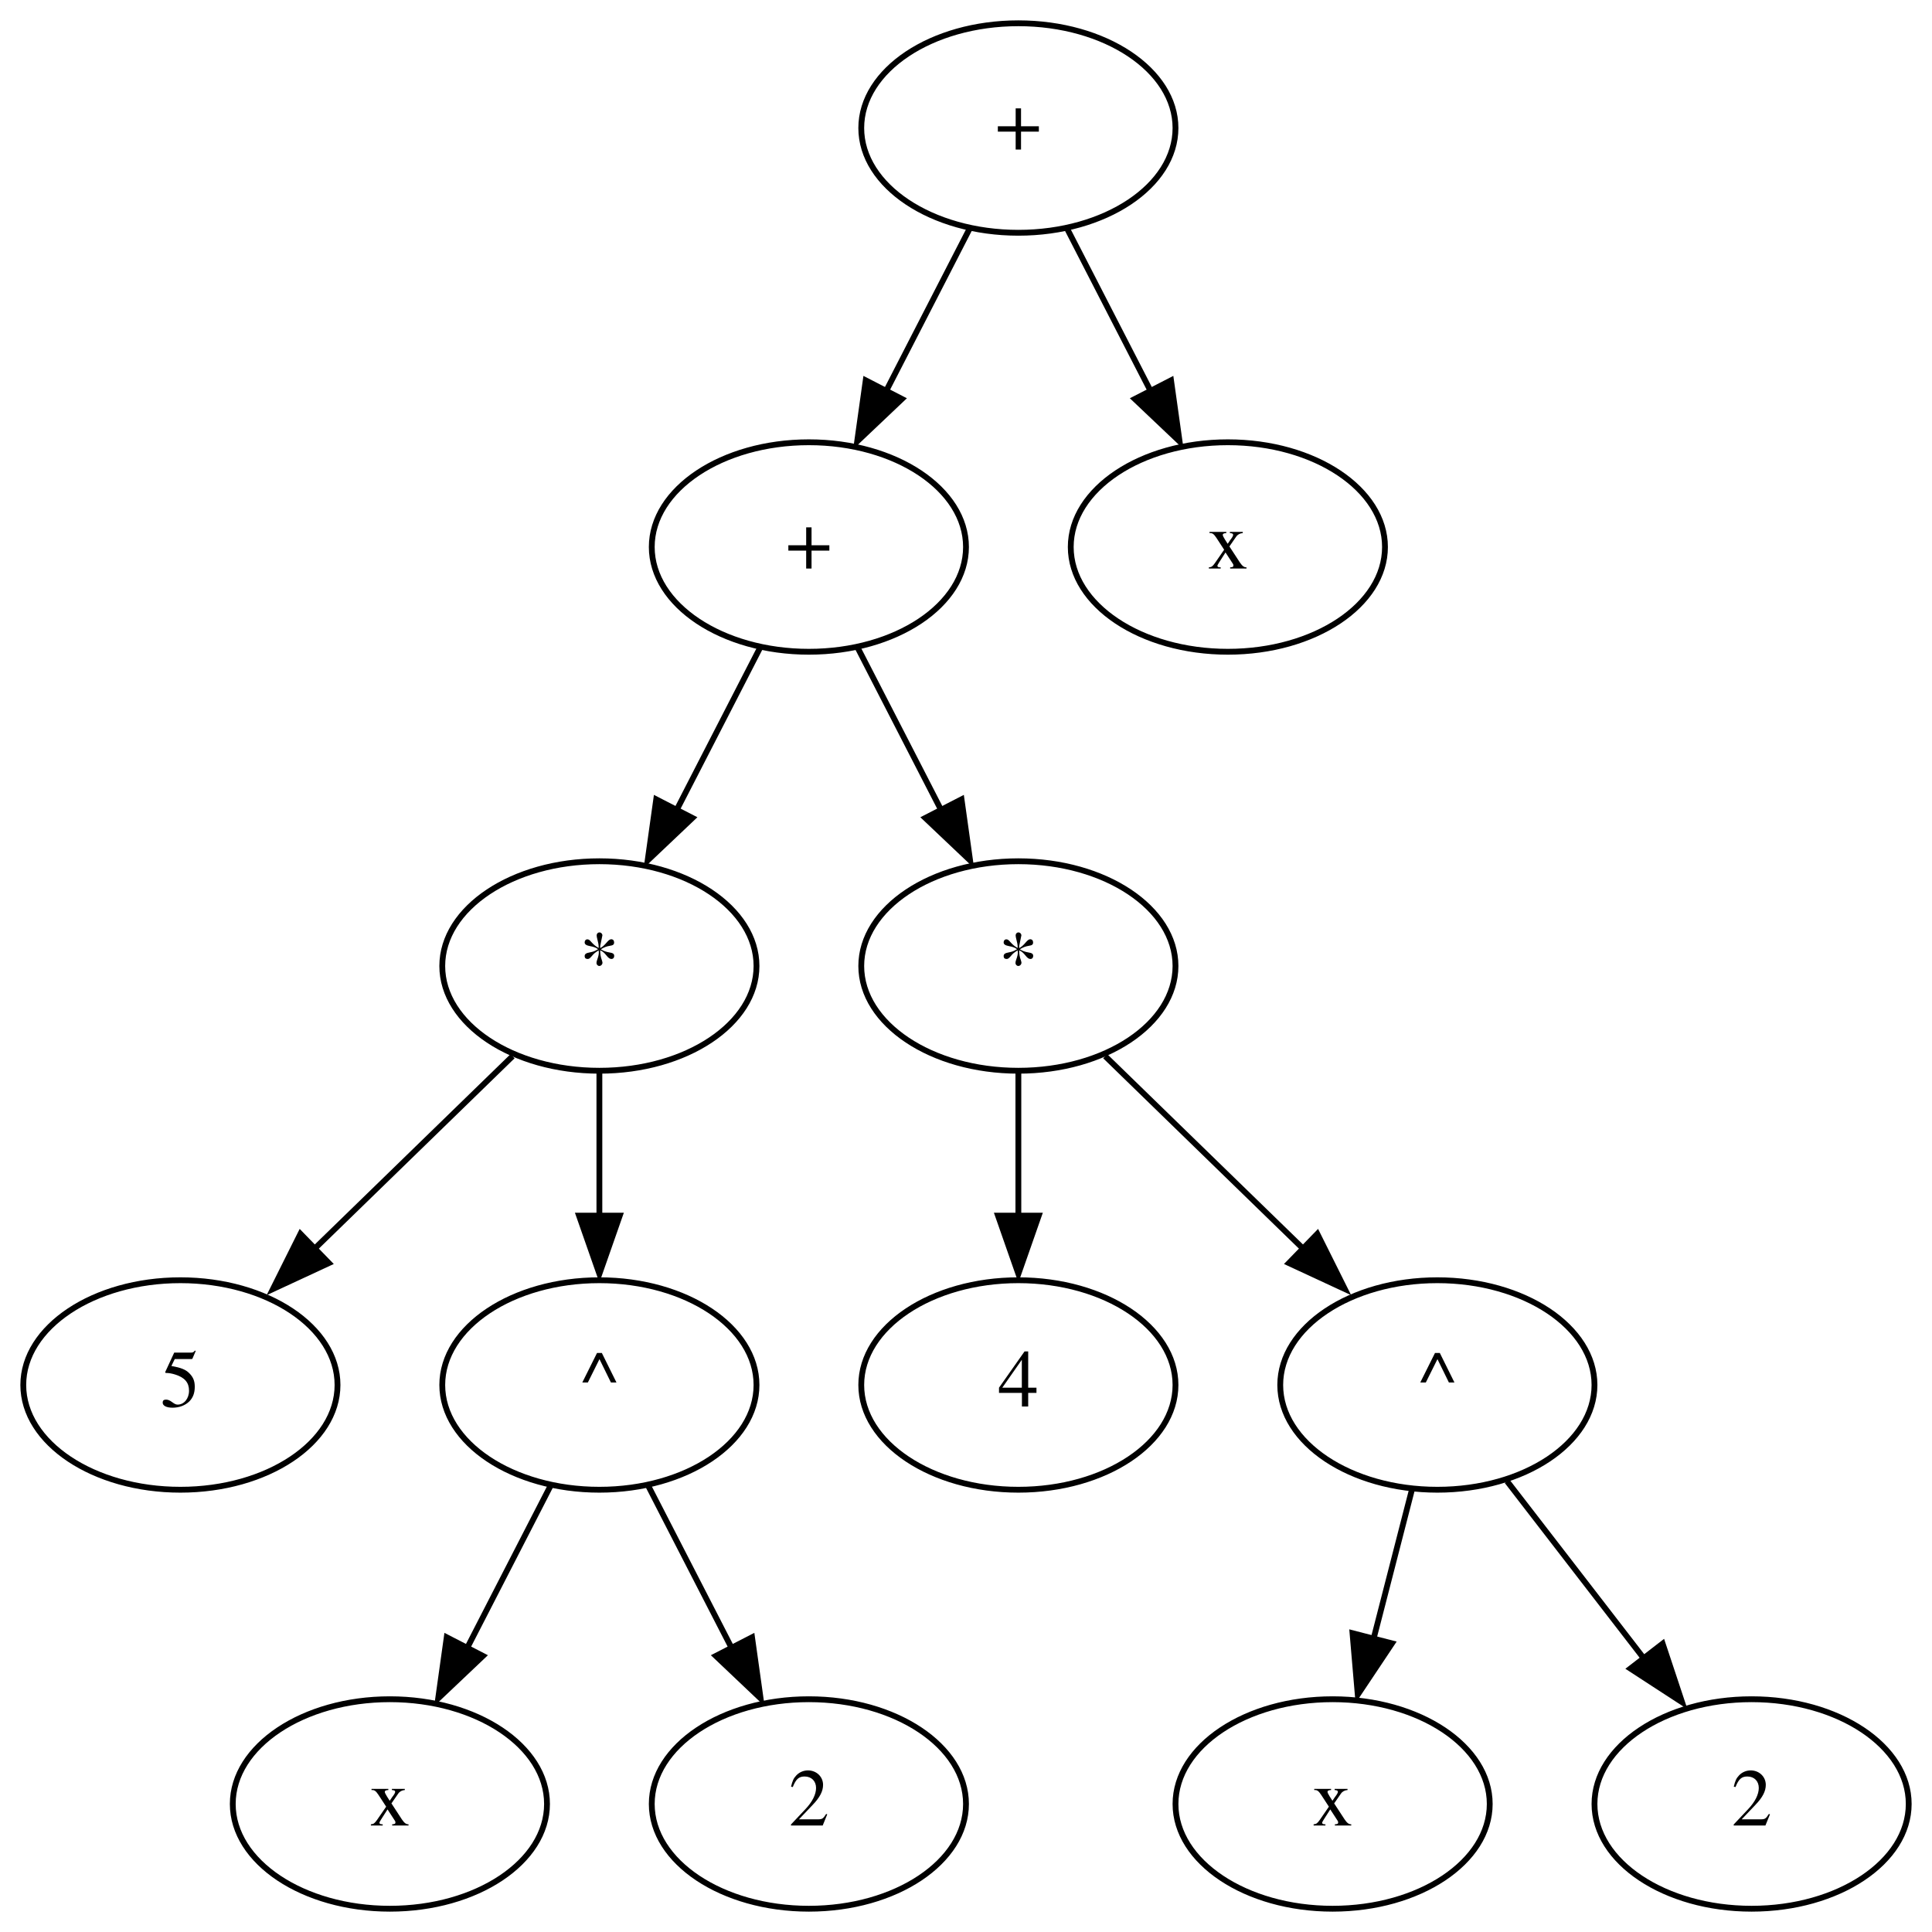
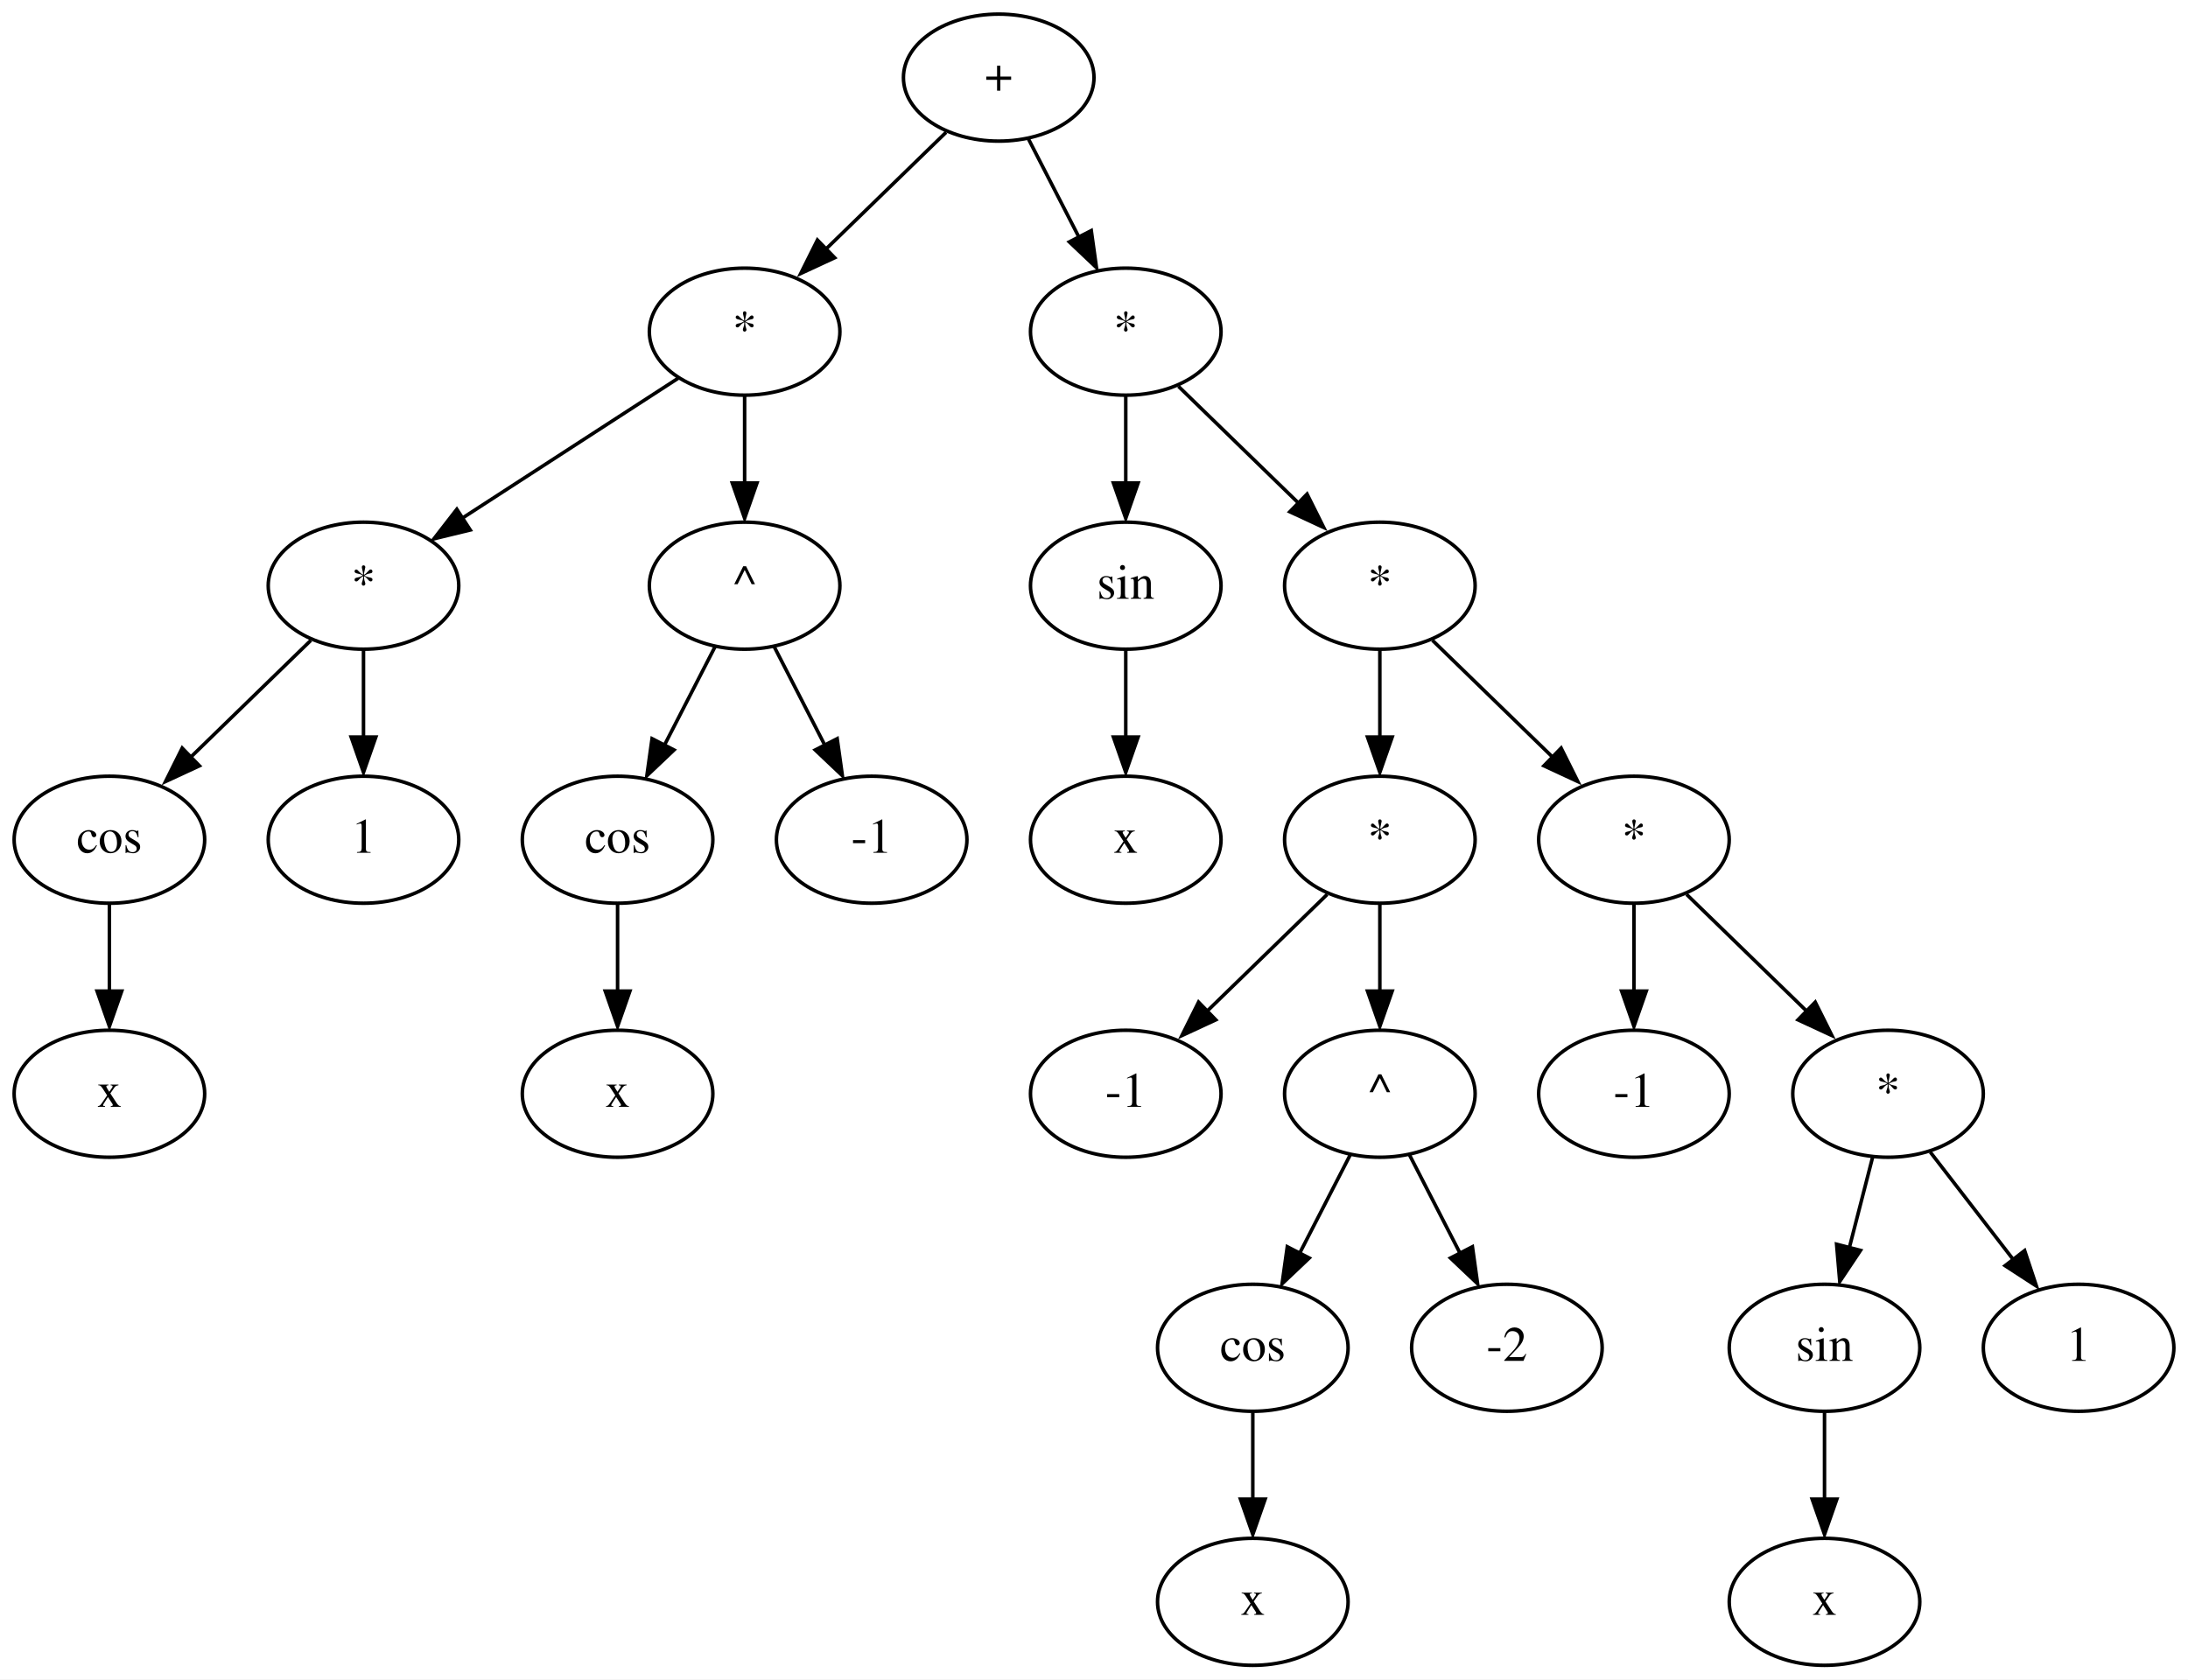
- <svg xmlns="http://www.w3.org/2000/svg" width="332pt" height="332pt" viewBox="0.00 0.00 332.00 332.00">
-   <g id="graph0" class="graph" transform="scale(1 1) rotate(0) translate(4 328)">
-     <polygon fill="white" stroke="none" points="-4,4 -4,-328 328,-328 328,4 -4,4" />
+ <svg xmlns="http://www.w3.org/2000/svg" width="620pt" height="476pt" viewBox="0.00 0.00 620.00 476.00">
+   <g id="graph0" class="graph" transform="scale(1 1) rotate(0) translate(4 472)">
+     <polygon fill="white" stroke="none" points="-4,4 -4,-472 616,-472 616,4 -4,4" />
    <g id="node1" class="node">
-       <ellipse fill="none" stroke="black" cx="171" cy="-306" rx="27" ry="18" />
-       <text text-anchor="middle" x="171" y="-302.3" font-family="Times,serif" font-size="14.00">+</text>
+       <ellipse fill="none" stroke="black" cx="279" cy="-450" rx="27" ry="18" />
+       <text text-anchor="middle" x="279" y="-446.3" font-family="Times,serif" font-size="14.00">+</text>
    </g>
    <g id="node2" class="node">
-       <ellipse fill="none" stroke="black" cx="135" cy="-234" rx="27" ry="18" />
-       <text text-anchor="middle" x="135" y="-230.3" font-family="Times,serif" font-size="14.00">+</text>
+       <ellipse fill="none" stroke="black" cx="207" cy="-378" rx="27" ry="18" />
+       <text text-anchor="middle" x="207" y="-374.3" font-family="Times,serif" font-size="14.00">*</text>
+     </g>
+     <g id="edge9" class="edge">
+       <path fill="none" stroke="black" d="M264.08,-434.5C254.14,-424.83 240.88,-411.94 229.65,-401.02" />
+       <polygon fill="black" stroke="black" points="232.51,-398.95 222.9,-394.49 227.63,-403.97 232.51,-398.95" />
+     </g>
+     <g id="node11" class="node">
+       <ellipse fill="none" stroke="black" cx="315" cy="-378" rx="27" ry="18" />
+       <text text-anchor="middle" x="315" y="-374.3" font-family="Times,serif" font-size="14.00">*</text>
+     </g>
+     <g id="edge25" class="edge">
+       <path fill="none" stroke="black" d="M287.35,-432.76C291.62,-424.46 296.92,-414.15 301.73,-404.79" />
+       <polygon fill="black" stroke="black" points="305.23,-406.64 306.7,-396.15 299.01,-403.44 305.23,-406.64" />
+     </g>
+     <g id="node3" class="node">
+       <ellipse fill="none" stroke="black" cx="99" cy="-306" rx="27" ry="18" />
+       <text text-anchor="middle" x="99" y="-302.3" font-family="Times,serif" font-size="14.00">*</text>
+     </g>
+     <g id="edge4" class="edge">
+       <path fill="none" stroke="black" d="M188.19,-364.81C171.33,-353.88 146.38,-337.71 127.15,-325.24" />
+       <polygon fill="black" stroke="black" points="129.25,-321.79 118.96,-319.29 125.45,-327.66 129.25,-321.79" />
+     </g>
+     <g id="node7" class="node">
+       <ellipse fill="none" stroke="black" cx="207" cy="-306" rx="27" ry="18" />
+       <text text-anchor="middle" x="207" y="-302.3" font-family="Times,serif" font-size="14.00">^</text>
+     </g>
+     <g id="edge8" class="edge">
+       <path fill="none" stroke="black" d="M207,-359.7C207,-352.24 207,-343.32 207,-334.97" />
+       <polygon fill="black" stroke="black" points="210.5,-335.1 207,-325.1 203.5,-335.1 210.5,-335.1" />
+     </g>
+     <g id="node4" class="node">
+       <ellipse fill="none" stroke="black" cx="27" cy="-234" rx="27" ry="18" />
+       <text text-anchor="middle" x="27" y="-230.3" font-family="Times,serif" font-size="14.00">cos</text>
+     </g>
+     <g id="edge2" class="edge">
+       <path fill="none" stroke="black" d="M84.08,-290.5C74.14,-280.83 60.88,-267.94 49.65,-257.02" />
+       <polygon fill="black" stroke="black" points="52.51,-254.95 42.9,-250.49 47.63,-259.97 52.51,-254.95" />
+     </g>
+     <g id="node6" class="node">
+       <ellipse fill="none" stroke="black" cx="99" cy="-234" rx="27" ry="18" />
+       <text text-anchor="middle" x="99" y="-230.3" font-family="Times,serif" font-size="14.00">1</text>
+     </g>
+     <g id="edge3" class="edge">
+       <path fill="none" stroke="black" d="M99,-287.7C99,-280.24 99,-271.32 99,-262.97" />
+       <polygon fill="black" stroke="black" points="102.5,-263.1 99,-253.1 95.5,-263.1 102.5,-263.1" />
+     </g>
+     <g id="node5" class="node">
+       <ellipse fill="none" stroke="black" cx="27" cy="-162" rx="27" ry="18" />
+       <text text-anchor="middle" x="27" y="-158.3" font-family="Times,serif" font-size="14.00">x</text>
+     </g>
+     <g id="edge1" class="edge">
+       <path fill="none" stroke="black" d="M27,-215.7C27,-208.24 27,-199.32 27,-190.97" />
+       <polygon fill="black" stroke="black" points="30.5,-191.1 27,-181.1 23.5,-191.1 30.5,-191.1" />
+     </g>
+     <g id="node8" class="node">
+       <ellipse fill="none" stroke="black" cx="171" cy="-234" rx="27" ry="18" />
+       <text text-anchor="middle" x="171" y="-230.3" font-family="Times,serif" font-size="14.00">cos</text>
+     </g>
+     <g id="edge6" class="edge">
+       <path fill="none" stroke="black" d="M198.65,-288.76C194.38,-280.46 189.08,-270.15 184.27,-260.79" />
+       <polygon fill="black" stroke="black" points="186.99,-259.44 179.3,-252.15 180.77,-262.64 186.99,-259.44" />
+     </g>
+     <g id="node10" class="node">
+       <ellipse fill="none" stroke="black" cx="243" cy="-234" rx="27" ry="18" />
+       <text text-anchor="middle" x="243" y="-230.3" font-family="Times,serif" font-size="14.00">-1</text>
+     </g>
+     <g id="edge7" class="edge">
+       <path fill="none" stroke="black" d="M215.35,-288.76C219.62,-280.46 224.92,-270.15 229.73,-260.79" />
+       <polygon fill="black" stroke="black" points="233.23,-262.64 234.7,-252.15 227.01,-259.44 233.23,-262.64" />
+     </g>
+     <g id="node9" class="node">
+       <ellipse fill="none" stroke="black" cx="171" cy="-162" rx="27" ry="18" />
+       <text text-anchor="middle" x="171" y="-158.3" font-family="Times,serif" font-size="14.00">x</text>
+     </g>
+     <g id="edge5" class="edge">
+       <path fill="none" stroke="black" d="M171,-215.7C171,-208.24 171,-199.32 171,-190.97" />
+       <polygon fill="black" stroke="black" points="174.5,-191.1 171,-181.1 167.5,-191.1 174.5,-191.1" />
+     </g>
+     <g id="node12" class="node">
+       <ellipse fill="none" stroke="black" cx="315" cy="-306" rx="27" ry="18" />
+       <text text-anchor="middle" x="315" y="-302.3" font-family="Times,serif" font-size="14.00">sin</text>
    </g>
    <g id="edge11" class="edge">
-       <path fill="none" stroke="black" d="M162.65,-288.76C158.38,-280.46 153.08,-270.15 148.27,-260.79" />
-       <polygon fill="black" stroke="black" points="150.99,-259.44 143.3,-252.15 144.77,-262.64 150.99,-259.44" />
+       <path fill="none" stroke="black" d="M315,-359.7C315,-352.24 315,-343.32 315,-334.97" />
+       <polygon fill="black" stroke="black" points="318.5,-335.1 315,-325.1 311.5,-335.1 318.5,-335.1" />
+     </g>
+     <g id="node14" class="node">
+       <ellipse fill="none" stroke="black" cx="387" cy="-306" rx="27" ry="18" />
+       <text text-anchor="middle" x="387" y="-302.3" font-family="Times,serif" font-size="14.00">*</text>
+     </g>
+     <g id="edge24" class="edge">
+       <path fill="none" stroke="black" d="M329.92,-362.5C339.86,-352.83 353.12,-339.94 364.35,-329.02" />
+       <polygon fill="black" stroke="black" points="366.37,-331.97 371.1,-322.49 361.49,-326.95 366.37,-331.97" />
    </g>
    <g id="node13" class="node">
-       <ellipse fill="none" stroke="black" cx="207" cy="-234" rx="27" ry="18" />
-       <text text-anchor="middle" x="207" y="-230.3" font-family="Times,serif" font-size="14.00">x</text>
+       <ellipse fill="none" stroke="black" cx="315" cy="-234" rx="27" ry="18" />
+       <text text-anchor="middle" x="315" y="-230.3" font-family="Times,serif" font-size="14.00">x</text>
+     </g>
+     <g id="edge10" class="edge">
+       <path fill="none" stroke="black" d="M315,-287.7C315,-280.24 315,-271.32 315,-262.97" />
+       <polygon fill="black" stroke="black" points="318.5,-263.1 315,-253.1 311.5,-263.1 318.5,-263.1" />
+     </g>
+     <g id="node15" class="node">
+       <ellipse fill="none" stroke="black" cx="387" cy="-234" rx="27" ry="18" />
+       <text text-anchor="middle" x="387" y="-230.3" font-family="Times,serif" font-size="14.00">*</text>
+     </g>
+     <g id="edge17" class="edge">
+       <path fill="none" stroke="black" d="M387,-287.7C387,-280.24 387,-271.32 387,-262.97" />
+       <polygon fill="black" stroke="black" points="390.5,-263.1 387,-253.1 383.5,-263.1 390.5,-263.1" />
+     </g>
+     <g id="node21" class="node">
+       <ellipse fill="none" stroke="black" cx="459" cy="-234" rx="27" ry="18" />
+       <text text-anchor="middle" x="459" y="-230.3" font-family="Times,serif" font-size="14.00">*</text>
+     </g>
+     <g id="edge23" class="edge">
+       <path fill="none" stroke="black" d="M401.92,-290.5C411.86,-280.83 425.12,-267.94 436.35,-257.02" />
+       <polygon fill="black" stroke="black" points="438.37,-259.97 443.1,-250.49 433.49,-254.95 438.37,-259.97" />
+     </g>
+     <g id="node16" class="node">
+       <ellipse fill="none" stroke="black" cx="315" cy="-162" rx="27" ry="18" />
+       <text text-anchor="middle" x="315" y="-158.3" font-family="Times,serif" font-size="14.00">-1</text>
    </g>
    <g id="edge12" class="edge">
-       <path fill="none" stroke="black" d="M179.35,-288.76C183.62,-280.46 188.92,-270.15 193.73,-260.79" />
-       <polygon fill="black" stroke="black" points="197.23,-262.64 198.7,-252.15 191.01,-259.44 197.23,-262.64" />
-     </g>
-     <g id="node3" class="node">
-       <ellipse fill="none" stroke="black" cx="99" cy="-162" rx="27" ry="18" />
-       <text text-anchor="middle" x="99" y="-158.3" font-family="Times,serif" font-size="14.00">*</text>
-     </g>
-     <g id="edge5" class="edge">
-       <path fill="none" stroke="black" d="M126.65,-216.76C122.38,-208.46 117.08,-198.15 112.27,-188.79" />
-       <polygon fill="black" stroke="black" points="114.99,-187.44 107.3,-180.15 108.77,-190.64 114.99,-187.44" />
-     </g>
-     <g id="node8" class="node">
-       <ellipse fill="none" stroke="black" cx="171" cy="-162" rx="27" ry="18" />
-       <text text-anchor="middle" x="171" y="-158.3" font-family="Times,serif" font-size="14.00">*</text>
-     </g>
-     <g id="edge10" class="edge">
-       <path fill="none" stroke="black" d="M143.35,-216.76C147.62,-208.46 152.92,-198.15 157.73,-188.79" />
-       <polygon fill="black" stroke="black" points="161.23,-190.64 162.7,-180.15 155.01,-187.44 161.23,-190.64" />
-     </g>
-     <g id="node4" class="node">
-       <ellipse fill="none" stroke="black" cx="27" cy="-90" rx="27" ry="18" />
-       <text text-anchor="middle" x="27" y="-86.3" font-family="Times,serif" font-size="14.00">5</text>
-     </g>
-     <g id="edge1" class="edge">
-       <path fill="none" stroke="black" d="M84.08,-146.5C74.14,-136.83 60.88,-123.94 49.65,-113.02" />
-       <polygon fill="black" stroke="black" points="52.51,-110.95 42.9,-106.49 47.63,-115.97 52.51,-110.95" />
-     </g>
-     <g id="node5" class="node">
-       <ellipse fill="none" stroke="black" cx="99" cy="-90" rx="27" ry="18" />
-       <text text-anchor="middle" x="99" y="-86.3" font-family="Times,serif" font-size="14.00">^</text>
-     </g>
-     <g id="edge4" class="edge">
-       <path fill="none" stroke="black" d="M99,-143.7C99,-136.24 99,-127.32 99,-118.97" />
-       <polygon fill="black" stroke="black" points="102.5,-119.1 99,-109.1 95.5,-119.1 102.5,-119.1" />
-     </g>
-     <g id="node6" class="node">
-       <ellipse fill="none" stroke="black" cx="63" cy="-18" rx="27" ry="18" />
-       <text text-anchor="middle" x="63" y="-14.3" font-family="Times,serif" font-size="14.00">x</text>
-     </g>
-     <g id="edge2" class="edge">
-       <path fill="none" stroke="black" d="M90.65,-72.76C86.38,-64.46 81.08,-54.15 76.27,-44.79" />
-       <polygon fill="black" stroke="black" points="78.99,-43.44 71.3,-36.15 72.77,-46.64 78.99,-43.44" />
-     </g>
-     <g id="node7" class="node">
-       <ellipse fill="none" stroke="black" cx="135" cy="-18" rx="27" ry="18" />
-       <text text-anchor="middle" x="135" y="-14.3" font-family="Times,serif" font-size="14.00">2</text>
-     </g>
-     <g id="edge3" class="edge">
-       <path fill="none" stroke="black" d="M107.35,-72.76C111.62,-64.46 116.92,-54.15 121.73,-44.79" />
-       <polygon fill="black" stroke="black" points="125.23,-46.64 126.7,-36.15 119.01,-43.44 125.23,-46.64" />
-     </g>
-     <g id="node9" class="node">
-       <ellipse fill="none" stroke="black" cx="171" cy="-90" rx="27" ry="18" />
-       <text text-anchor="middle" x="171" y="-86.3" font-family="Times,serif" font-size="14.00">4</text>
-     </g>
-     <g id="edge6" class="edge">
-       <path fill="none" stroke="black" d="M171,-143.7C171,-136.24 171,-127.32 171,-118.97" />
-       <polygon fill="black" stroke="black" points="174.5,-119.1 171,-109.1 167.5,-119.1 174.5,-119.1" />
-     </g>
-     <g id="node10" class="node">
-       <ellipse fill="none" stroke="black" cx="243" cy="-90" rx="27" ry="18" />
-       <text text-anchor="middle" x="243" y="-86.3" font-family="Times,serif" font-size="14.00">^</text>
-     </g>
-     <g id="edge9" class="edge">
-       <path fill="none" stroke="black" d="M185.92,-146.5C195.86,-136.83 209.12,-123.94 220.35,-113.02" />
-       <polygon fill="black" stroke="black" points="222.37,-115.97 227.1,-106.49 217.49,-110.95 222.37,-115.97" />
-     </g>
-     <g id="node11" class="node">
-       <ellipse fill="none" stroke="black" cx="225" cy="-18" rx="27" ry="18" />
-       <text text-anchor="middle" x="225" y="-14.3" font-family="Times,serif" font-size="14.00">x</text>
-     </g>
-     <g id="edge7" class="edge">
-       <path fill="none" stroke="black" d="M238.64,-72.05C236.65,-64.32 234.25,-54.96 232.01,-46.27" />
-       <polygon fill="black" stroke="black" points="235.2,-45.6 229.32,-36.79 228.42,-47.35 235.2,-45.6" />
-     </g>
-     <g id="node12" class="node">
-       <ellipse fill="none" stroke="black" cx="297" cy="-18" rx="27" ry="18" />
-       <text text-anchor="middle" x="297" y="-14.3" font-family="Times,serif" font-size="14.00">2</text>
-     </g>
-     <g id="edge8" class="edge">
-       <path fill="none" stroke="black" d="M254.98,-73.46C261.91,-64.49 270.76,-53.02 278.55,-42.92" />
-       <polygon fill="black" stroke="black" points="281.71,-45.55 285.05,-35.49 276.17,-41.27 281.71,-45.55" />
+       <path fill="none" stroke="black" d="M372.08,-218.5C362.14,-208.83 348.88,-195.94 337.65,-185.02" />
+       <polygon fill="black" stroke="black" points="340.51,-182.95 330.9,-178.49 335.63,-187.97 340.51,-182.95" />
+     </g>
+     <g id="node17" class="node">
+       <ellipse fill="none" stroke="black" cx="387" cy="-162" rx="27" ry="18" />
+       <text text-anchor="middle" x="387" y="-158.3" font-family="Times,serif" font-size="14.00">^</text>
+     </g>
+     <g id="edge16" class="edge">
+       <path fill="none" stroke="black" d="M387,-215.7C387,-208.24 387,-199.32 387,-190.97" />
+       <polygon fill="black" stroke="black" points="390.5,-191.1 387,-181.1 383.5,-191.1 390.5,-191.1" />
+     </g>
+     <g id="node18" class="node">
+       <ellipse fill="none" stroke="black" cx="351" cy="-90" rx="27" ry="18" />
+       <text text-anchor="middle" x="351" y="-86.3" font-family="Times,serif" font-size="14.00">cos</text>
+     </g>
+     <g id="edge14" class="edge">
+       <path fill="none" stroke="black" d="M378.65,-144.76C374.38,-136.46 369.08,-126.15 364.27,-116.79" />
+       <polygon fill="black" stroke="black" points="366.99,-115.44 359.3,-108.15 360.77,-118.64 366.99,-115.44" />
+     </g>
+     <g id="node20" class="node">
+       <ellipse fill="none" stroke="black" cx="423" cy="-90" rx="27" ry="18" />
+       <text text-anchor="middle" x="423" y="-86.3" font-family="Times,serif" font-size="14.00">-2</text>
+     </g>
+     <g id="edge15" class="edge">
+       <path fill="none" stroke="black" d="M395.35,-144.76C399.62,-136.46 404.92,-126.15 409.73,-116.79" />
+       <polygon fill="black" stroke="black" points="413.23,-118.64 414.7,-108.15 407.01,-115.44 413.23,-118.64" />
+     </g>
+     <g id="node19" class="node">
+       <ellipse fill="none" stroke="black" cx="351" cy="-18" rx="27" ry="18" />
+       <text text-anchor="middle" x="351" y="-14.3" font-family="Times,serif" font-size="14.00">x</text>
+     </g>
+     <g id="edge13" class="edge">
+       <path fill="none" stroke="black" d="M351,-71.7C351,-64.24 351,-55.32 351,-46.97" />
+       <polygon fill="black" stroke="black" points="354.5,-47.1 351,-37.1 347.5,-47.1 354.5,-47.1" />
+     </g>
+     <g id="node22" class="node">
+       <ellipse fill="none" stroke="black" cx="459" cy="-162" rx="27" ry="18" />
+       <text text-anchor="middle" x="459" y="-158.3" font-family="Times,serif" font-size="14.00">-1</text>
+     </g>
+     <g id="edge18" class="edge">
+       <path fill="none" stroke="black" d="M459,-215.7C459,-208.24 459,-199.32 459,-190.97" />
+       <polygon fill="black" stroke="black" points="462.5,-191.1 459,-181.1 455.5,-191.1 462.5,-191.1" />
+     </g>
+     <g id="node23" class="node">
+       <ellipse fill="none" stroke="black" cx="531" cy="-162" rx="27" ry="18" />
+       <text text-anchor="middle" x="531" y="-158.3" font-family="Times,serif" font-size="14.00">*</text>
+     </g>
+     <g id="edge22" class="edge">
+       <path fill="none" stroke="black" d="M473.92,-218.5C483.86,-208.83 497.12,-195.94 508.35,-185.02" />
+       <polygon fill="black" stroke="black" points="510.37,-187.97 515.1,-178.49 505.49,-182.95 510.37,-187.97" />
+     </g>
+     <g id="node24" class="node">
+       <ellipse fill="none" stroke="black" cx="513" cy="-90" rx="27" ry="18" />
+       <text text-anchor="middle" x="513" y="-86.3" font-family="Times,serif" font-size="14.00">sin</text>
+     </g>
+     <g id="edge20" class="edge">
+       <path fill="none" stroke="black" d="M526.64,-144.05C524.65,-136.32 522.25,-126.96 520.01,-118.27" />
+       <polygon fill="black" stroke="black" points="523.2,-117.6 517.32,-108.79 516.42,-119.35 523.2,-117.6" />
+     </g>
+     <g id="node26" class="node">
+       <ellipse fill="none" stroke="black" cx="585" cy="-90" rx="27" ry="18" />
+       <text text-anchor="middle" x="585" y="-86.3" font-family="Times,serif" font-size="14.00">1</text>
+     </g>
+     <g id="edge21" class="edge">
+       <path fill="none" stroke="black" d="M542.98,-145.46C549.91,-136.49 558.76,-125.02 566.55,-114.92" />
+       <polygon fill="black" stroke="black" points="569.71,-117.55 573.05,-107.49 564.17,-113.27 569.71,-117.55" />
+     </g>
+     <g id="node25" class="node">
+       <ellipse fill="none" stroke="black" cx="513" cy="-18" rx="27" ry="18" />
+       <text text-anchor="middle" x="513" y="-14.3" font-family="Times,serif" font-size="14.00">x</text>
+     </g>
+     <g id="edge19" class="edge">
+       <path fill="none" stroke="black" d="M513,-71.7C513,-64.24 513,-55.32 513,-46.97" />
+       <polygon fill="black" stroke="black" points="516.5,-47.1 513,-37.1 509.5,-47.1 516.5,-47.1" />
    </g>
  </g>
</svg>
